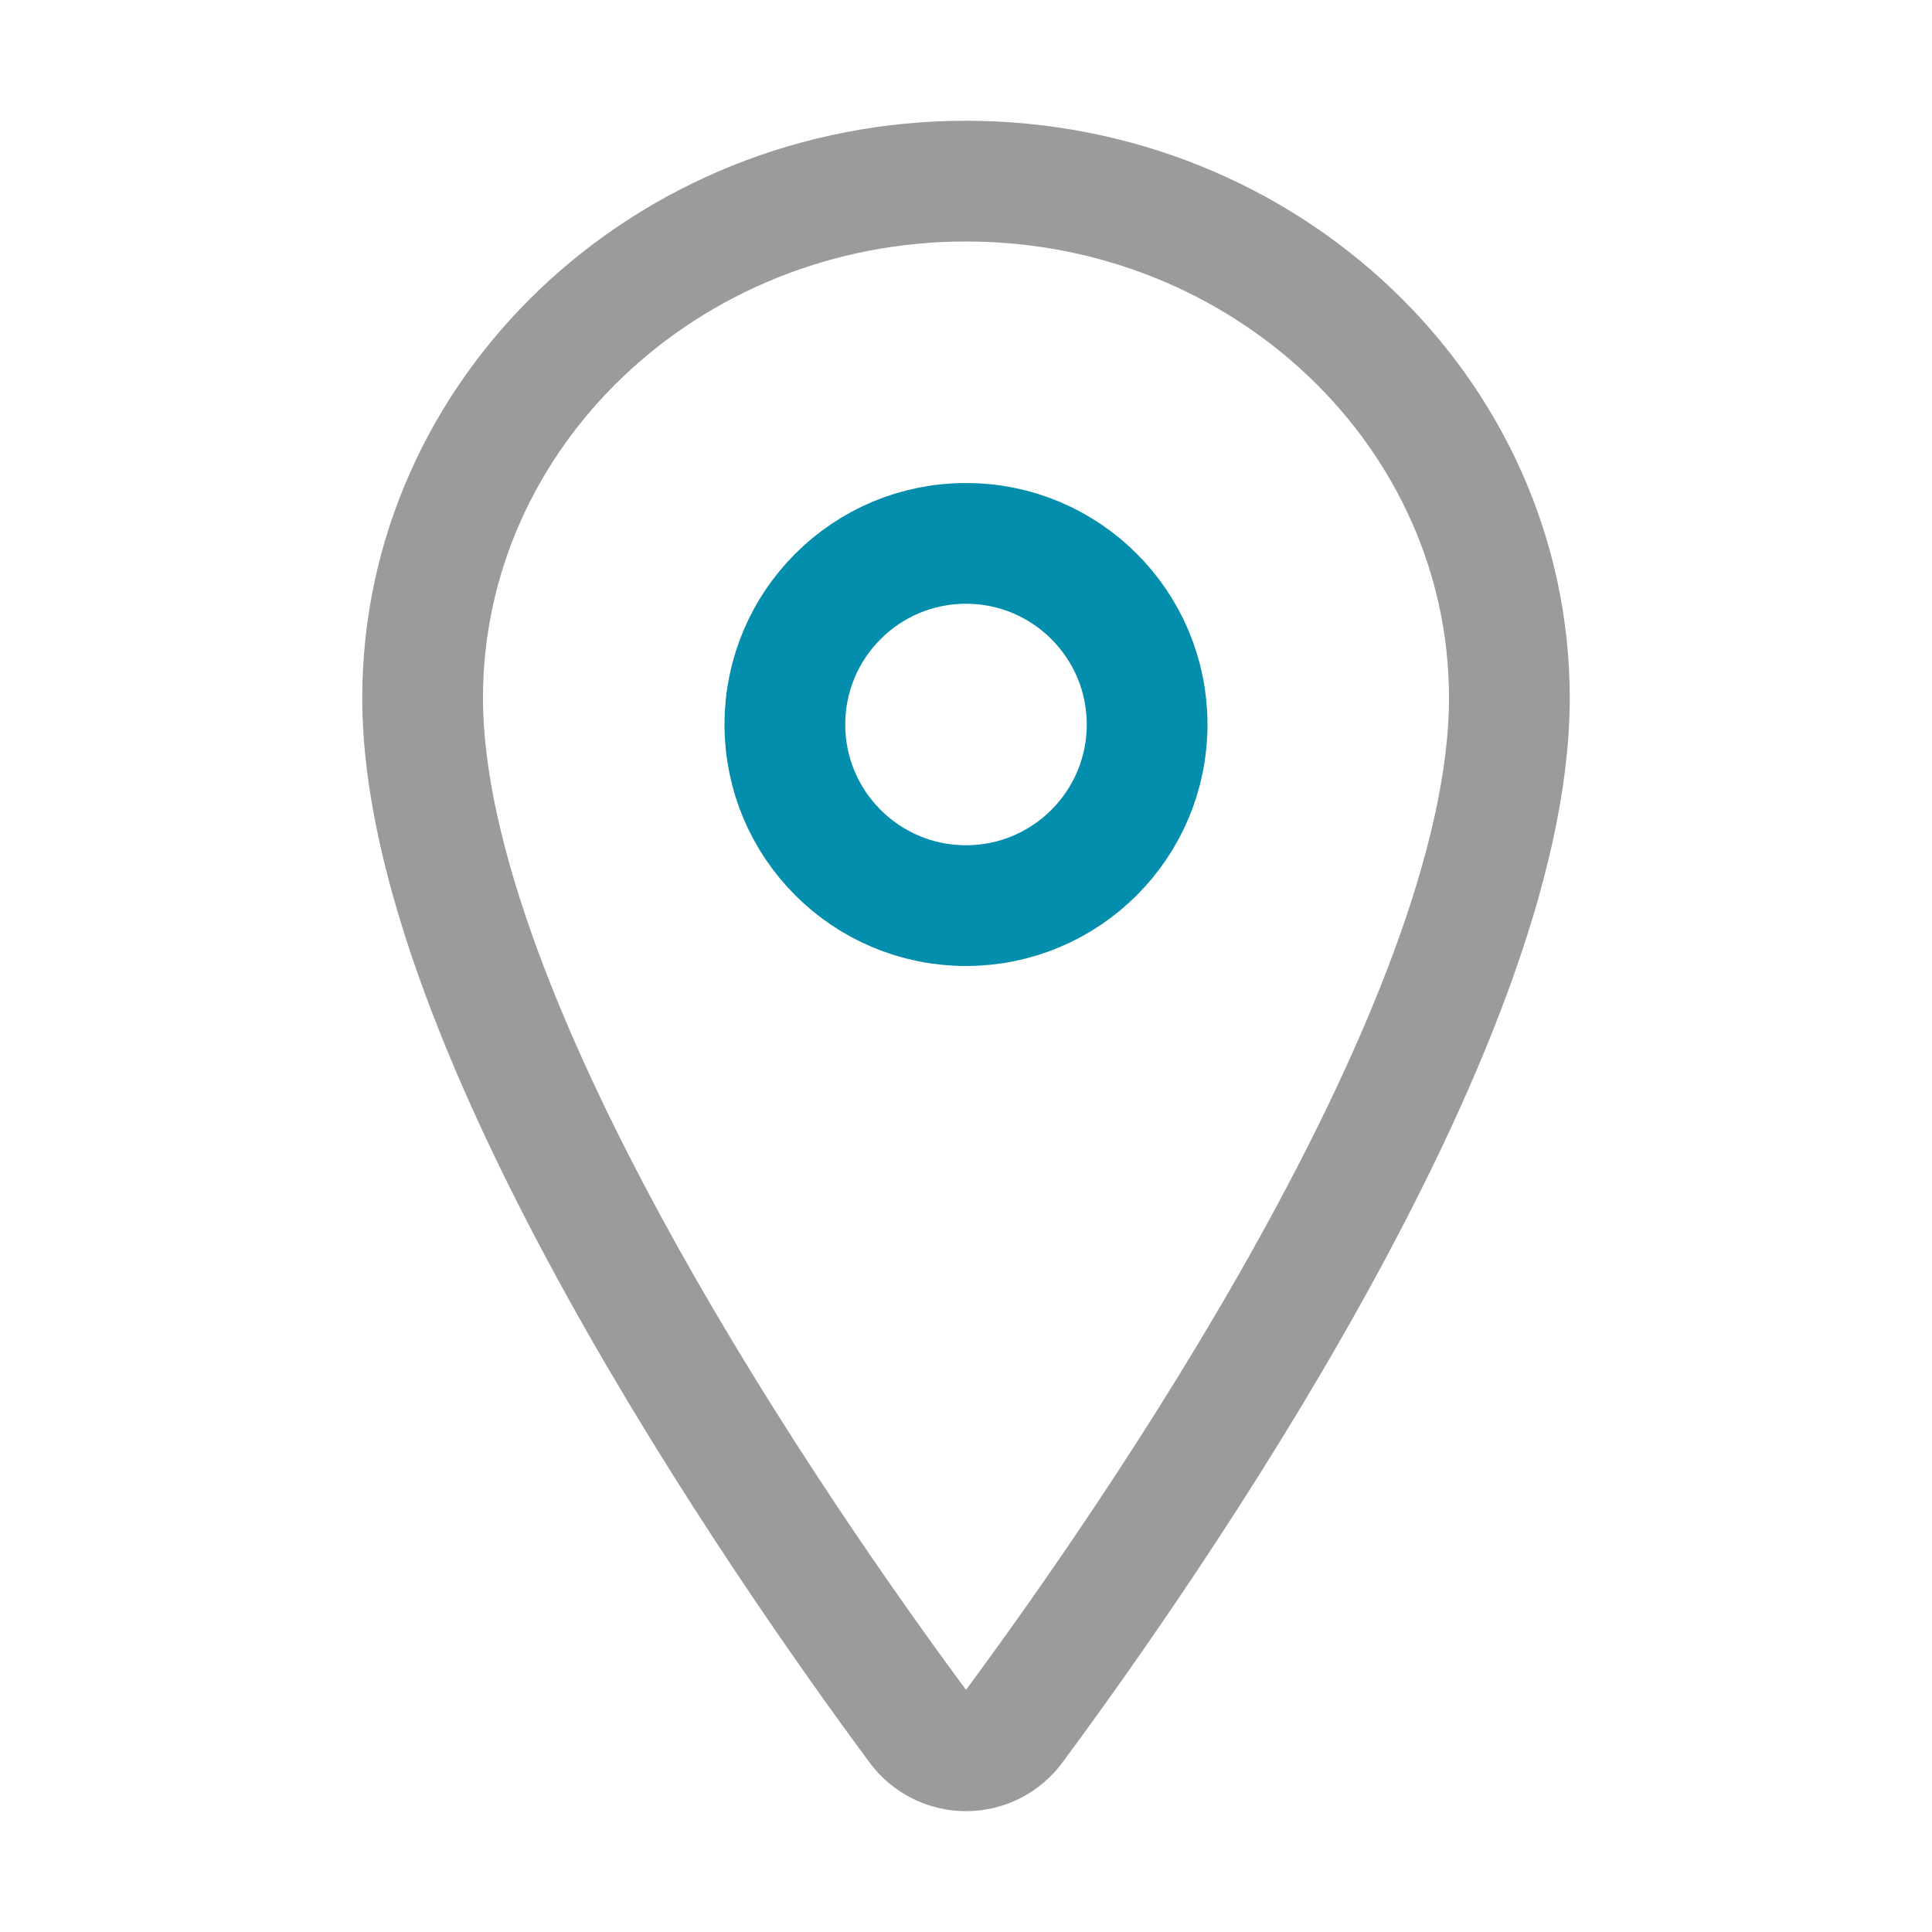
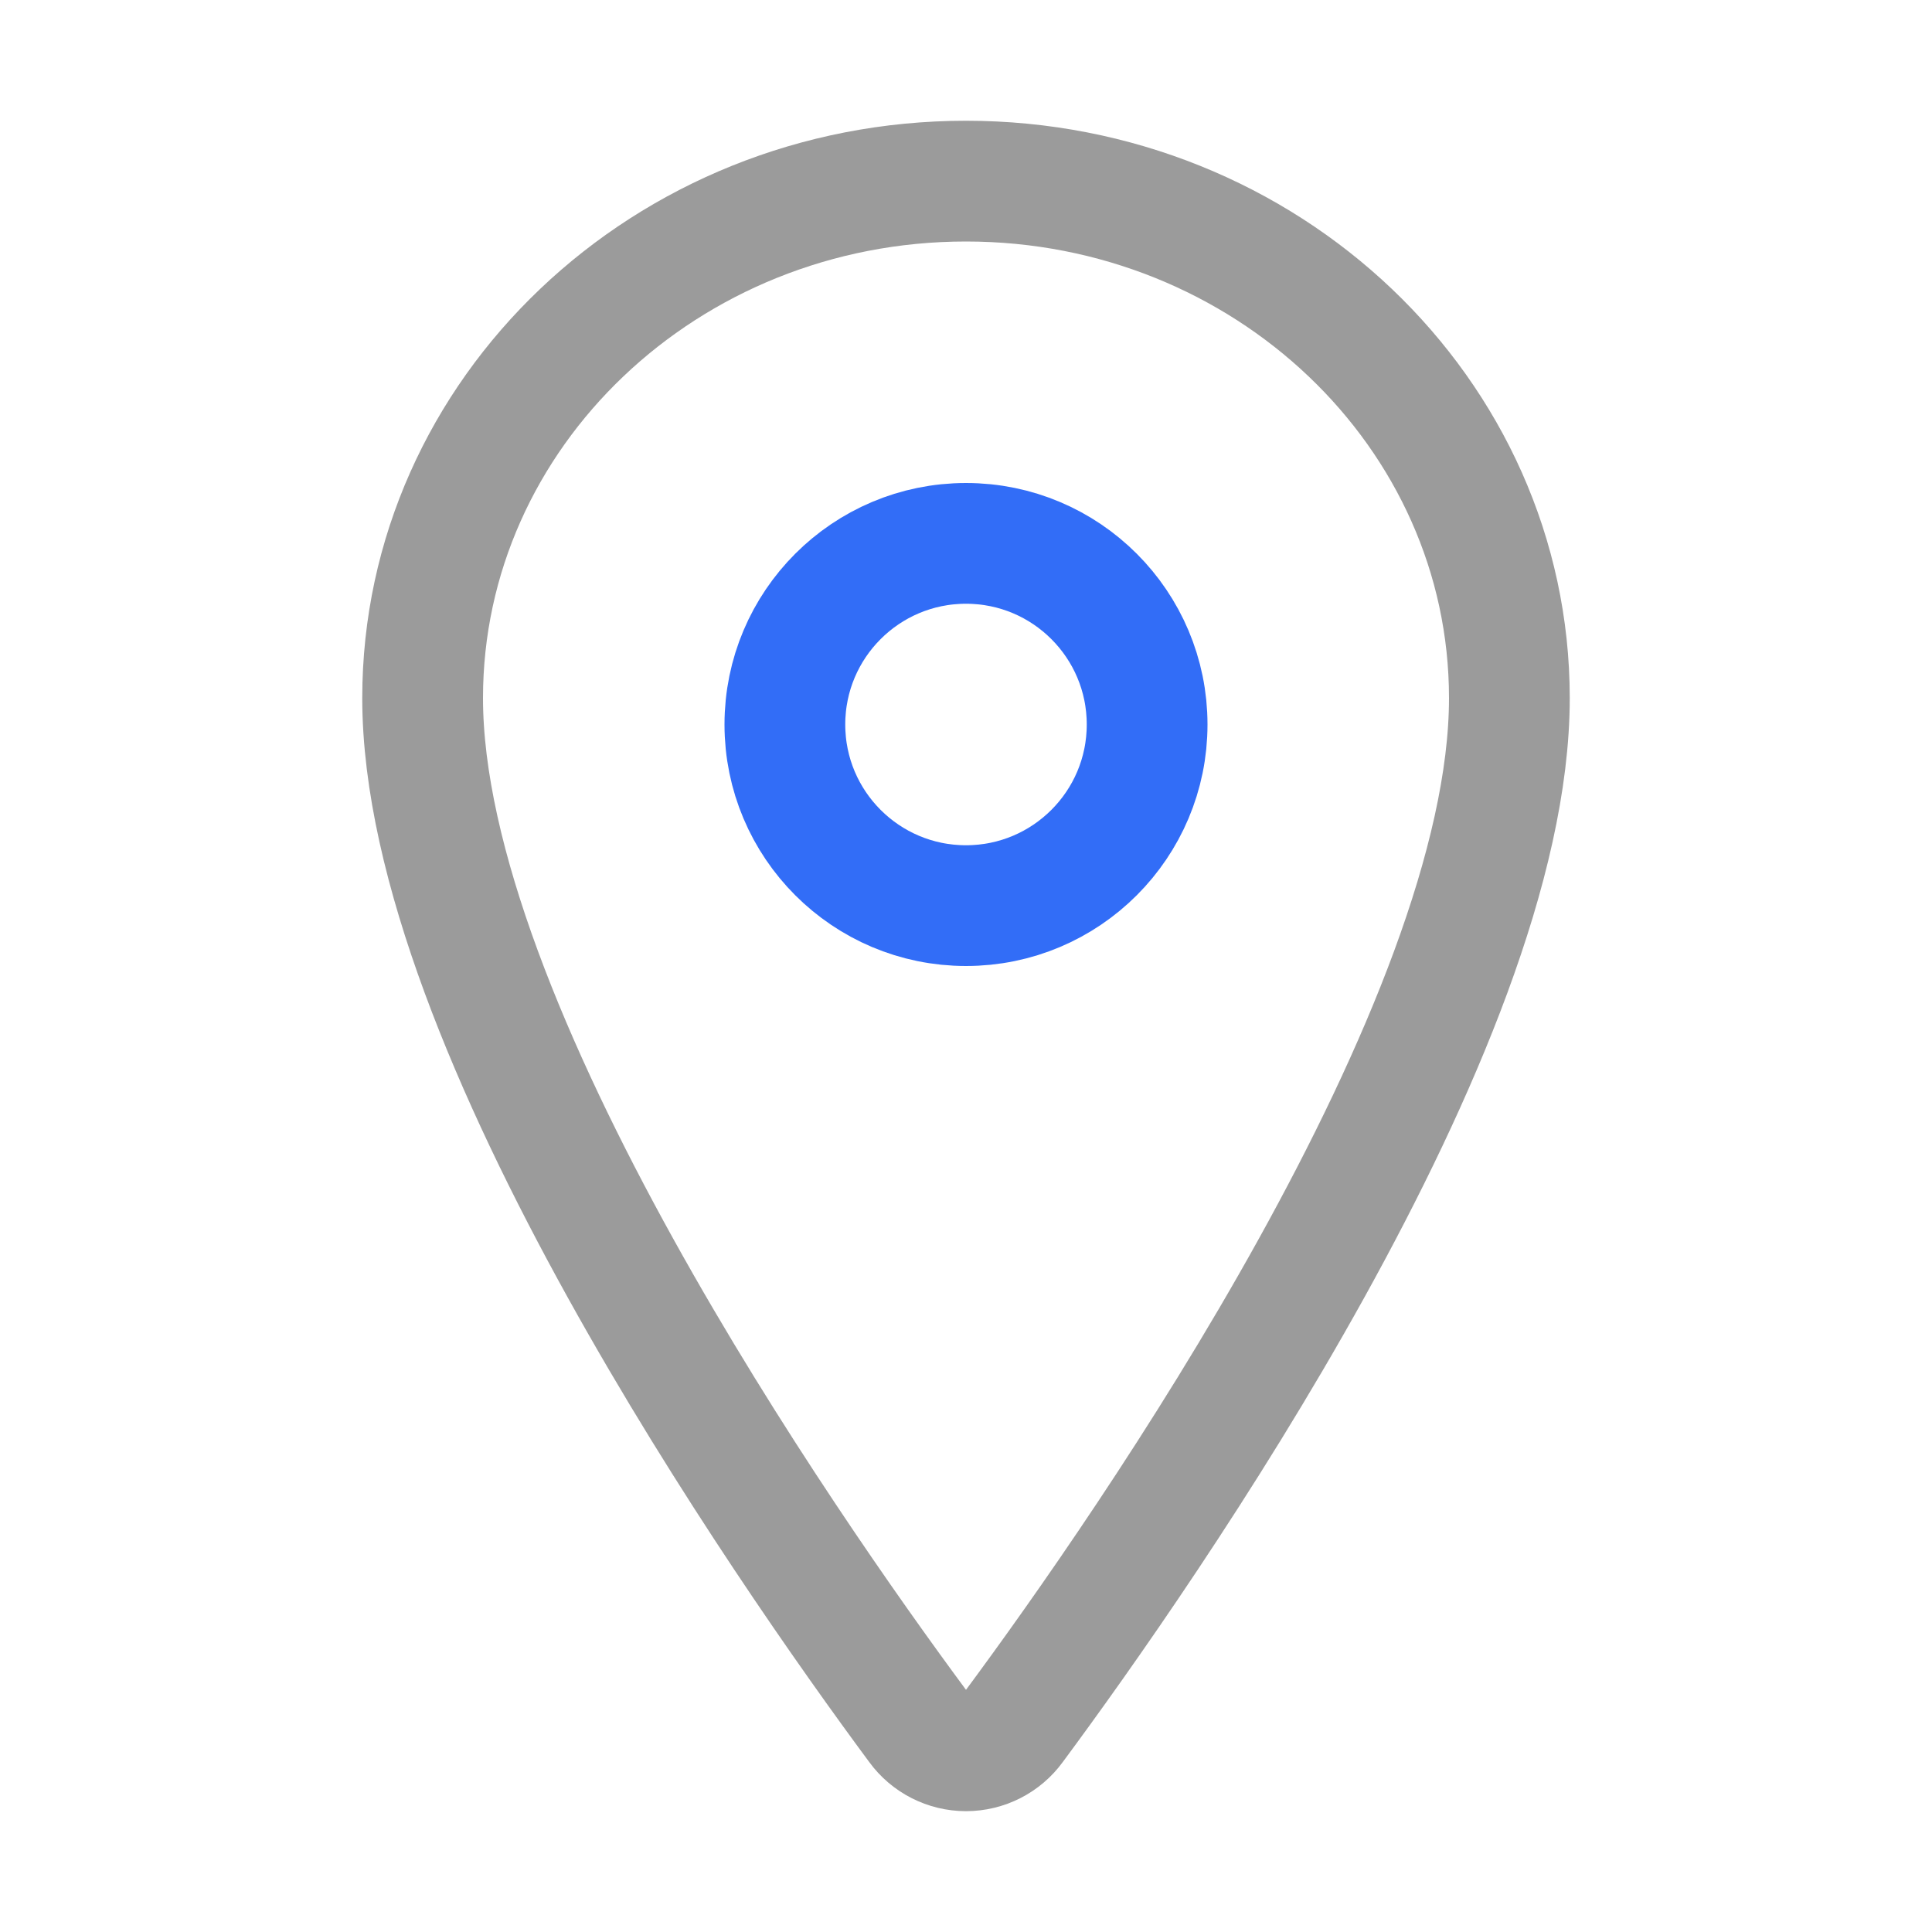
- <svg xmlns="http://www.w3.org/2000/svg" class="ionicon" viewBox="0 0 512 512">
+ <svg xmlns="http://www.w3.org/2000/svg" width="24px" height="24px" class="ionicon" viewBox="0 0 512 512">
  <path d="M256 48c-79.5 0-144 61.39-144 137 0 87 96 224.87 131.25 272.49a15.77 15.77 0 0025.5 0C304 409.89 400 272.07 400 185c0-75.61-64.5-137-144-137z" fill="none" stroke="#9B9B9B" stroke-linecap="round" stroke-linejoin="round" stroke-width="32" />
-   <circle cx="256" cy="192" r="48" fill="none" stroke="#048EAE" stroke-linecap="round" stroke-linejoin="round" stroke-width="32" />
+   <circle cx="256" cy="192" r="48" fill="none" stroke="#326DF7" stroke-linecap="round" stroke-linejoin="round" stroke-width="32" />
</svg>
